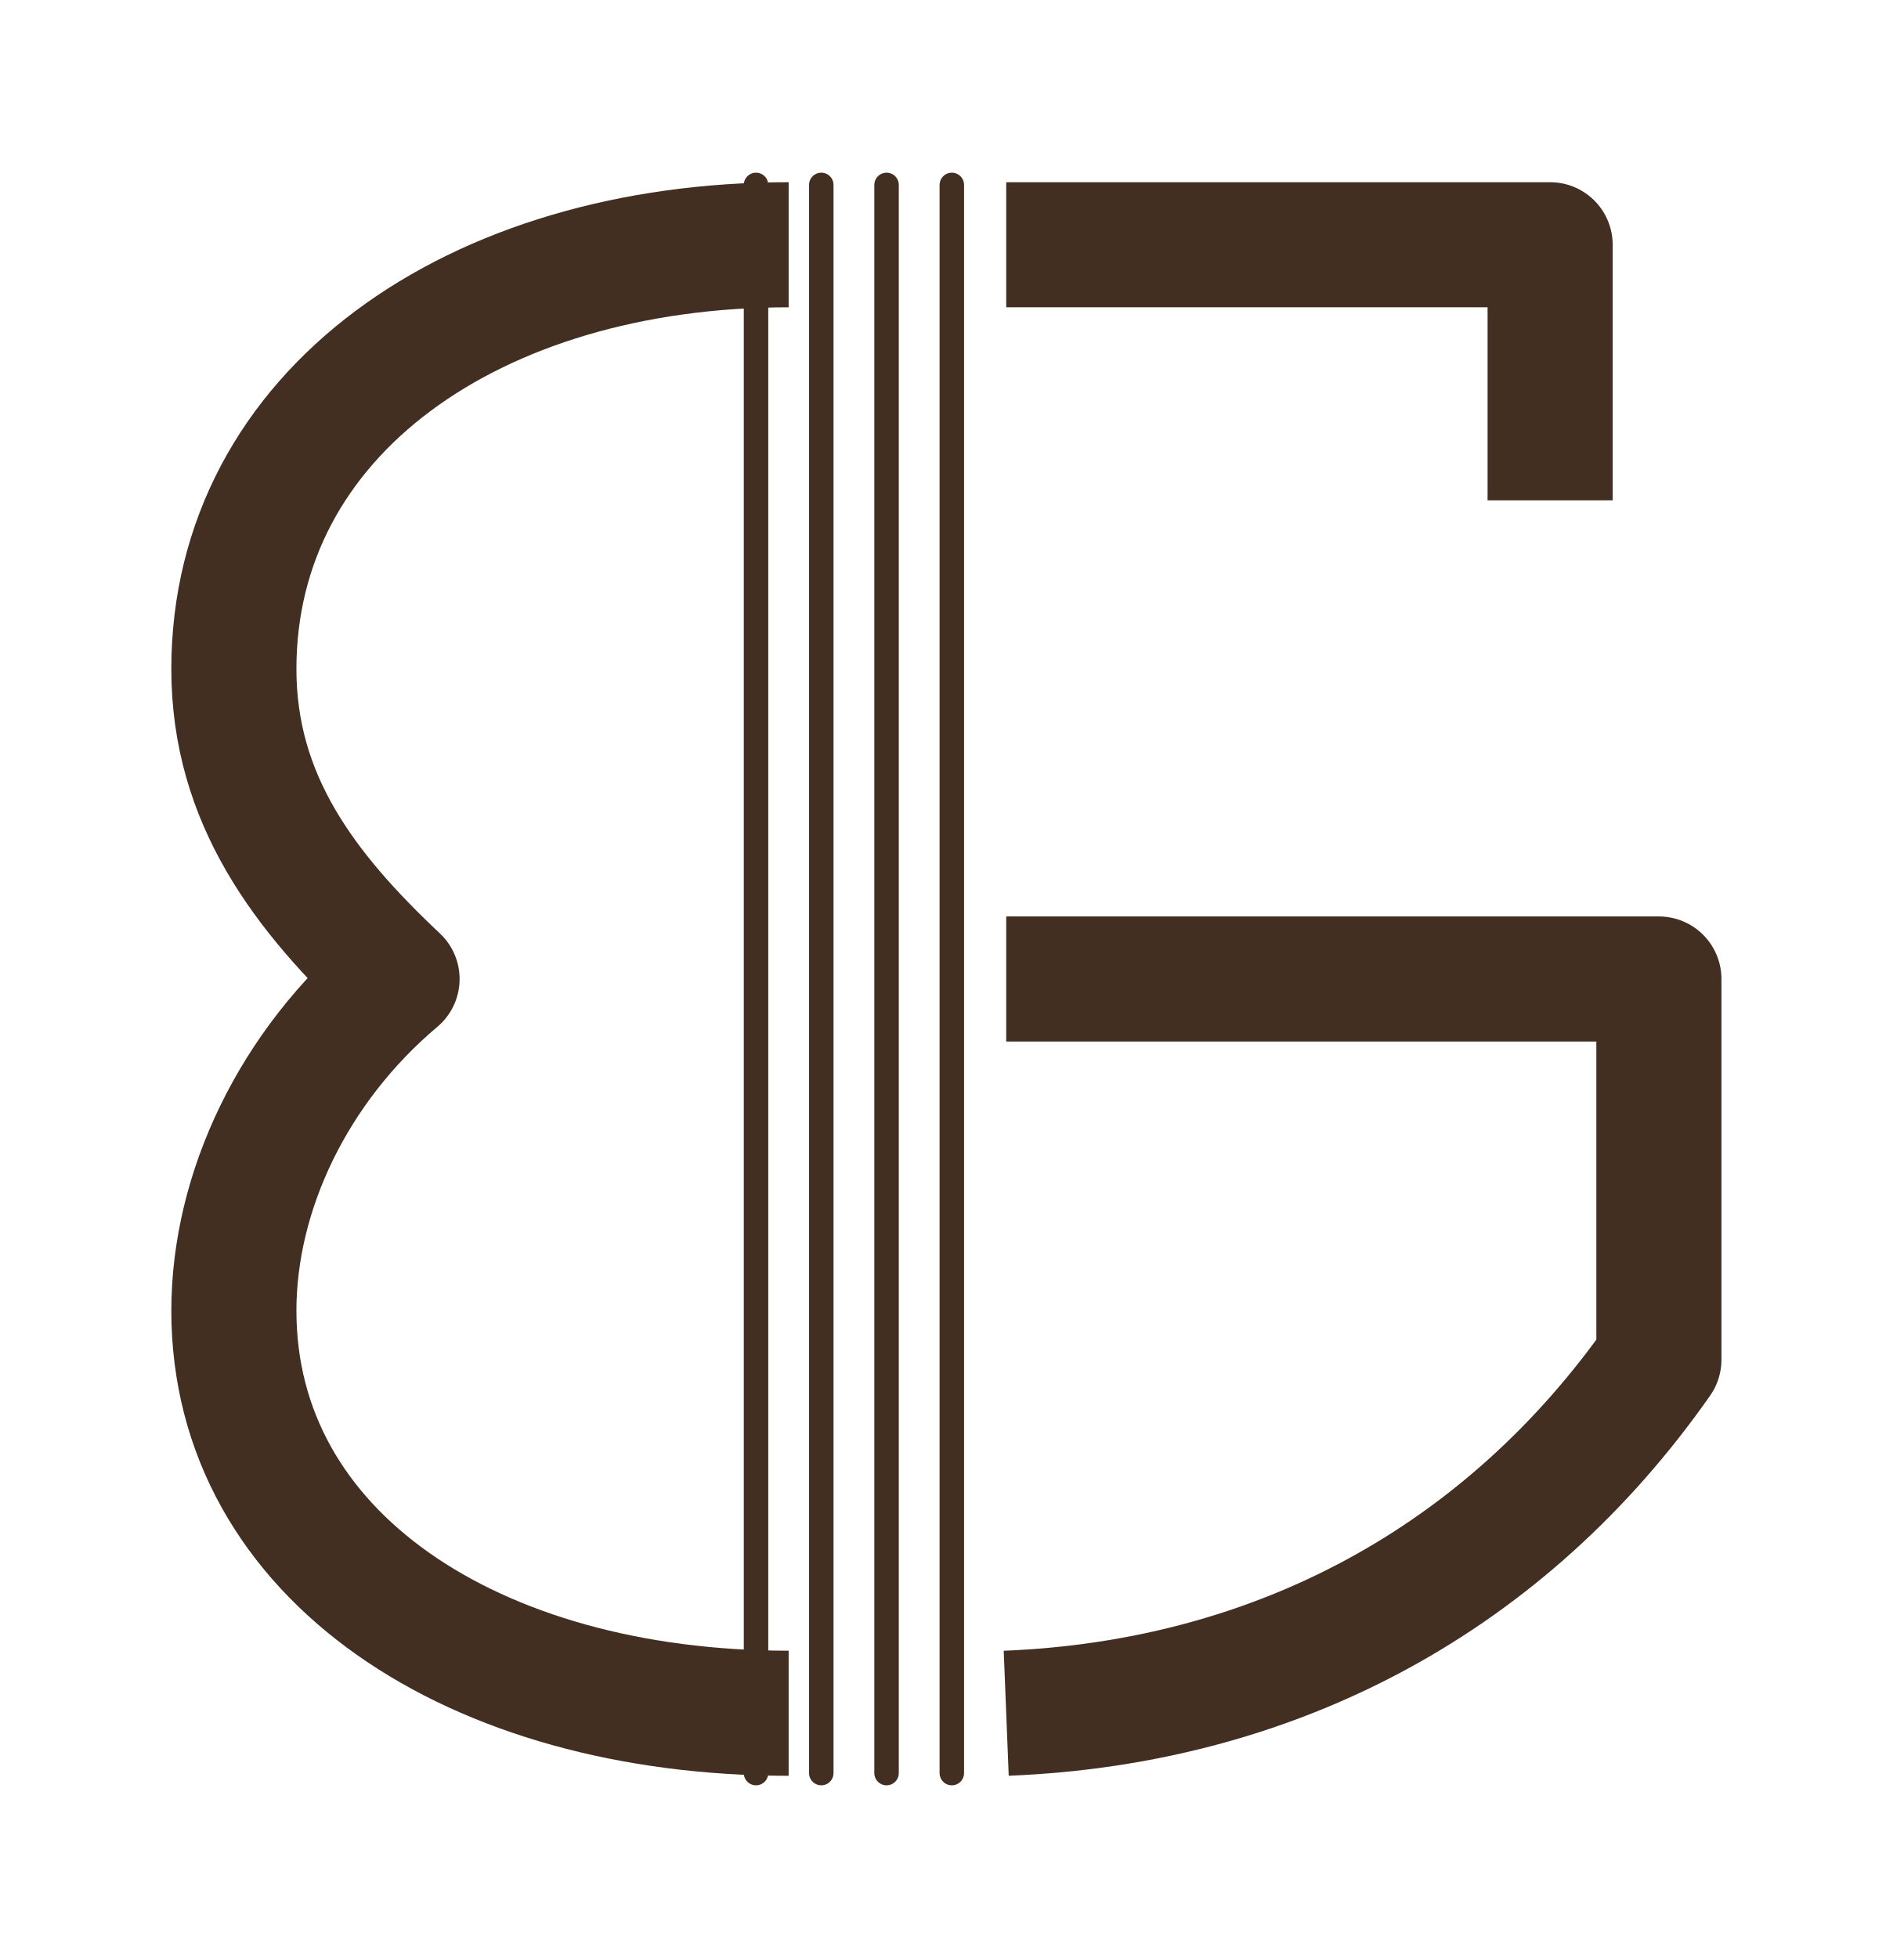
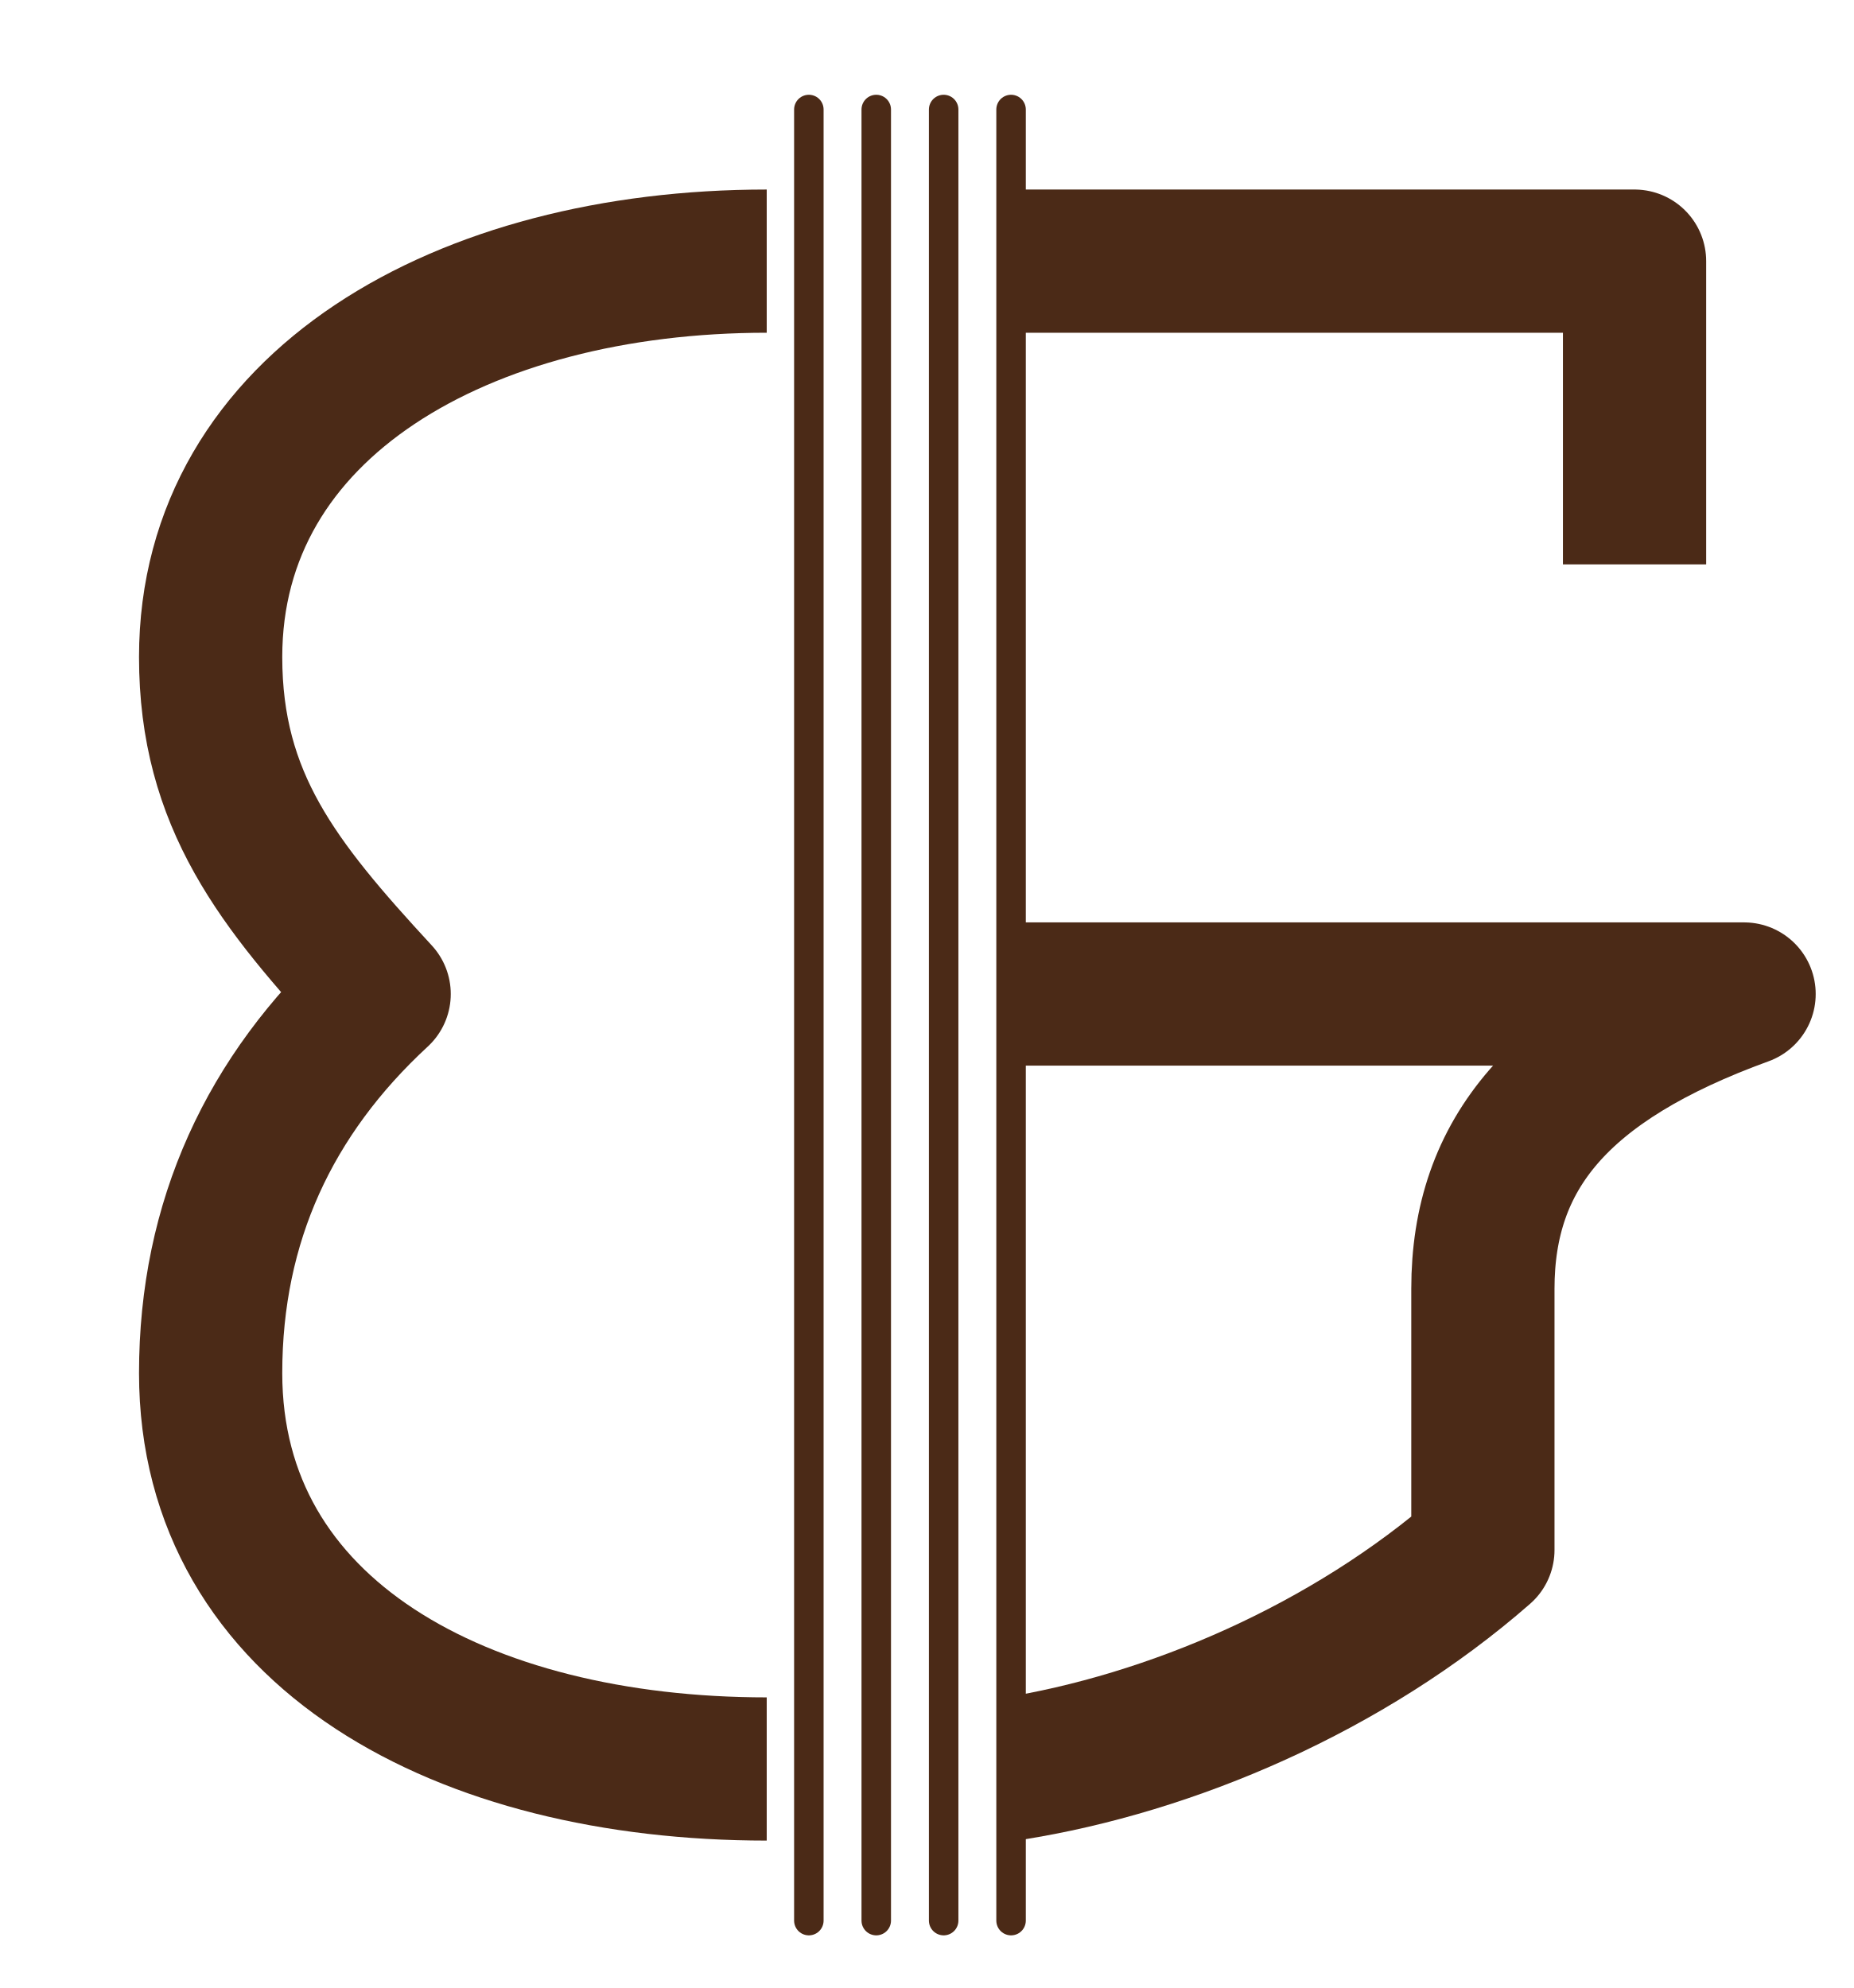
- <svg xmlns="http://www.w3.org/2000/svg" viewBox="45 20 350 360" role="img" aria-labelledby="title desc">
-   <g fill="none" stroke="#432F22" stroke-width="23" stroke-linecap="butt" stroke-linejoin="round">
-     <path d="M190 65 C132 65 88 96 88 143 C88 167 101 184 118 200 C99 216 88 239 88 261 C88 306 132 335 190 335" />
-     <path d="M230 65 H330 V112" />
-     <path d="M230 200 H350 V270 C322 310 280 333 230 335" />
+ <svg xmlns="http://www.w3.org/2000/svg" viewBox="0 0 220 236" role="img" aria-labelledby="title desc">
+   <g fill="none" stroke="#4B2A17" stroke-width="17" stroke-linecap="butt" stroke-linejoin="round">
+     <path d="M91 31 C55 31 25 48 25 78 C25 95 33 105 45 118 C32 130 25 145 25 163 C25 194 55 210 91 210" />
+     <path d="M119 31 H194 V67" />
+     <path d="M120 118 H207 C185 126 176 137 176 153 V184 C160 198 139 207 120 210" />
  </g>
-   <g fill="none" stroke="#432F22" stroke-width="4.5" stroke-linecap="round">
-     <path d="M184 54 V346" />
-     <path d="M196 54 V346" />
-     <path d="M208 54 V346" />
-     <path d="M220 54 V346" />
+   <g fill="none" stroke="#4B2A17" stroke-width="3.5" stroke-linecap="round">
+     <path d="M96 13 V228" />
+     <path d="M104 13 V228" />
+     <path d="M112 13 V228" />
+     <path d="M120 13 V228" />
  </g>
</svg>
